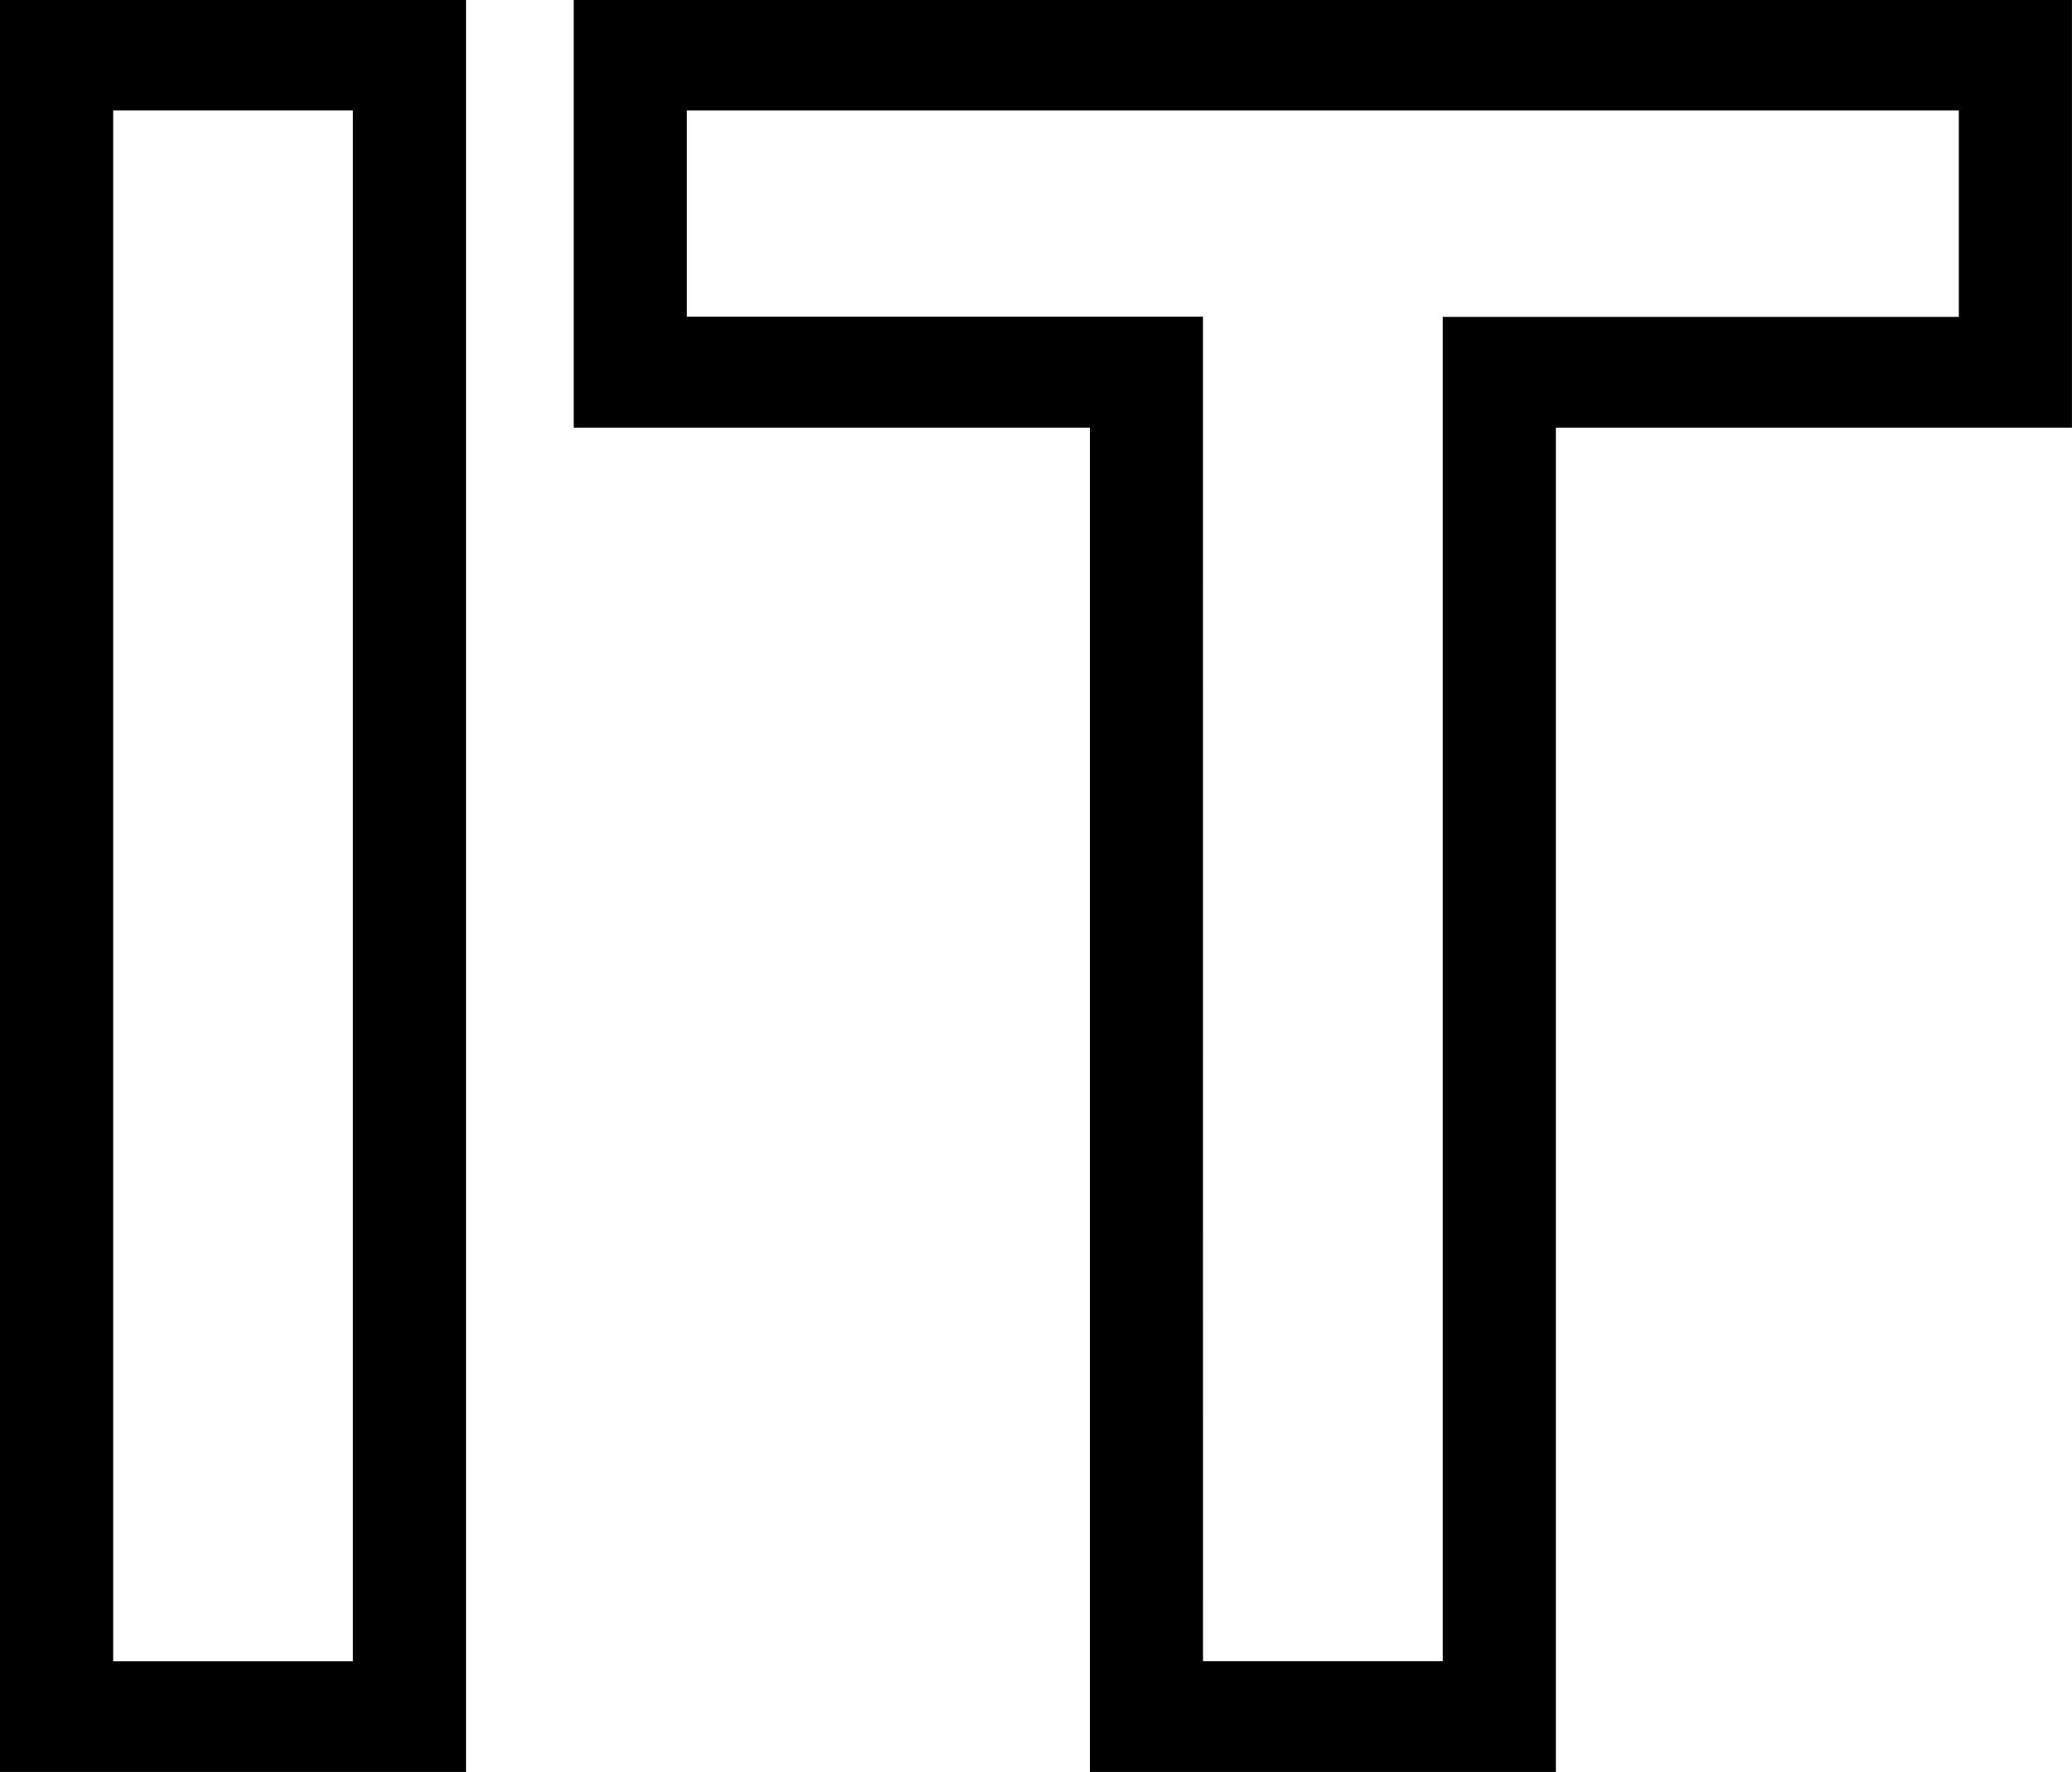
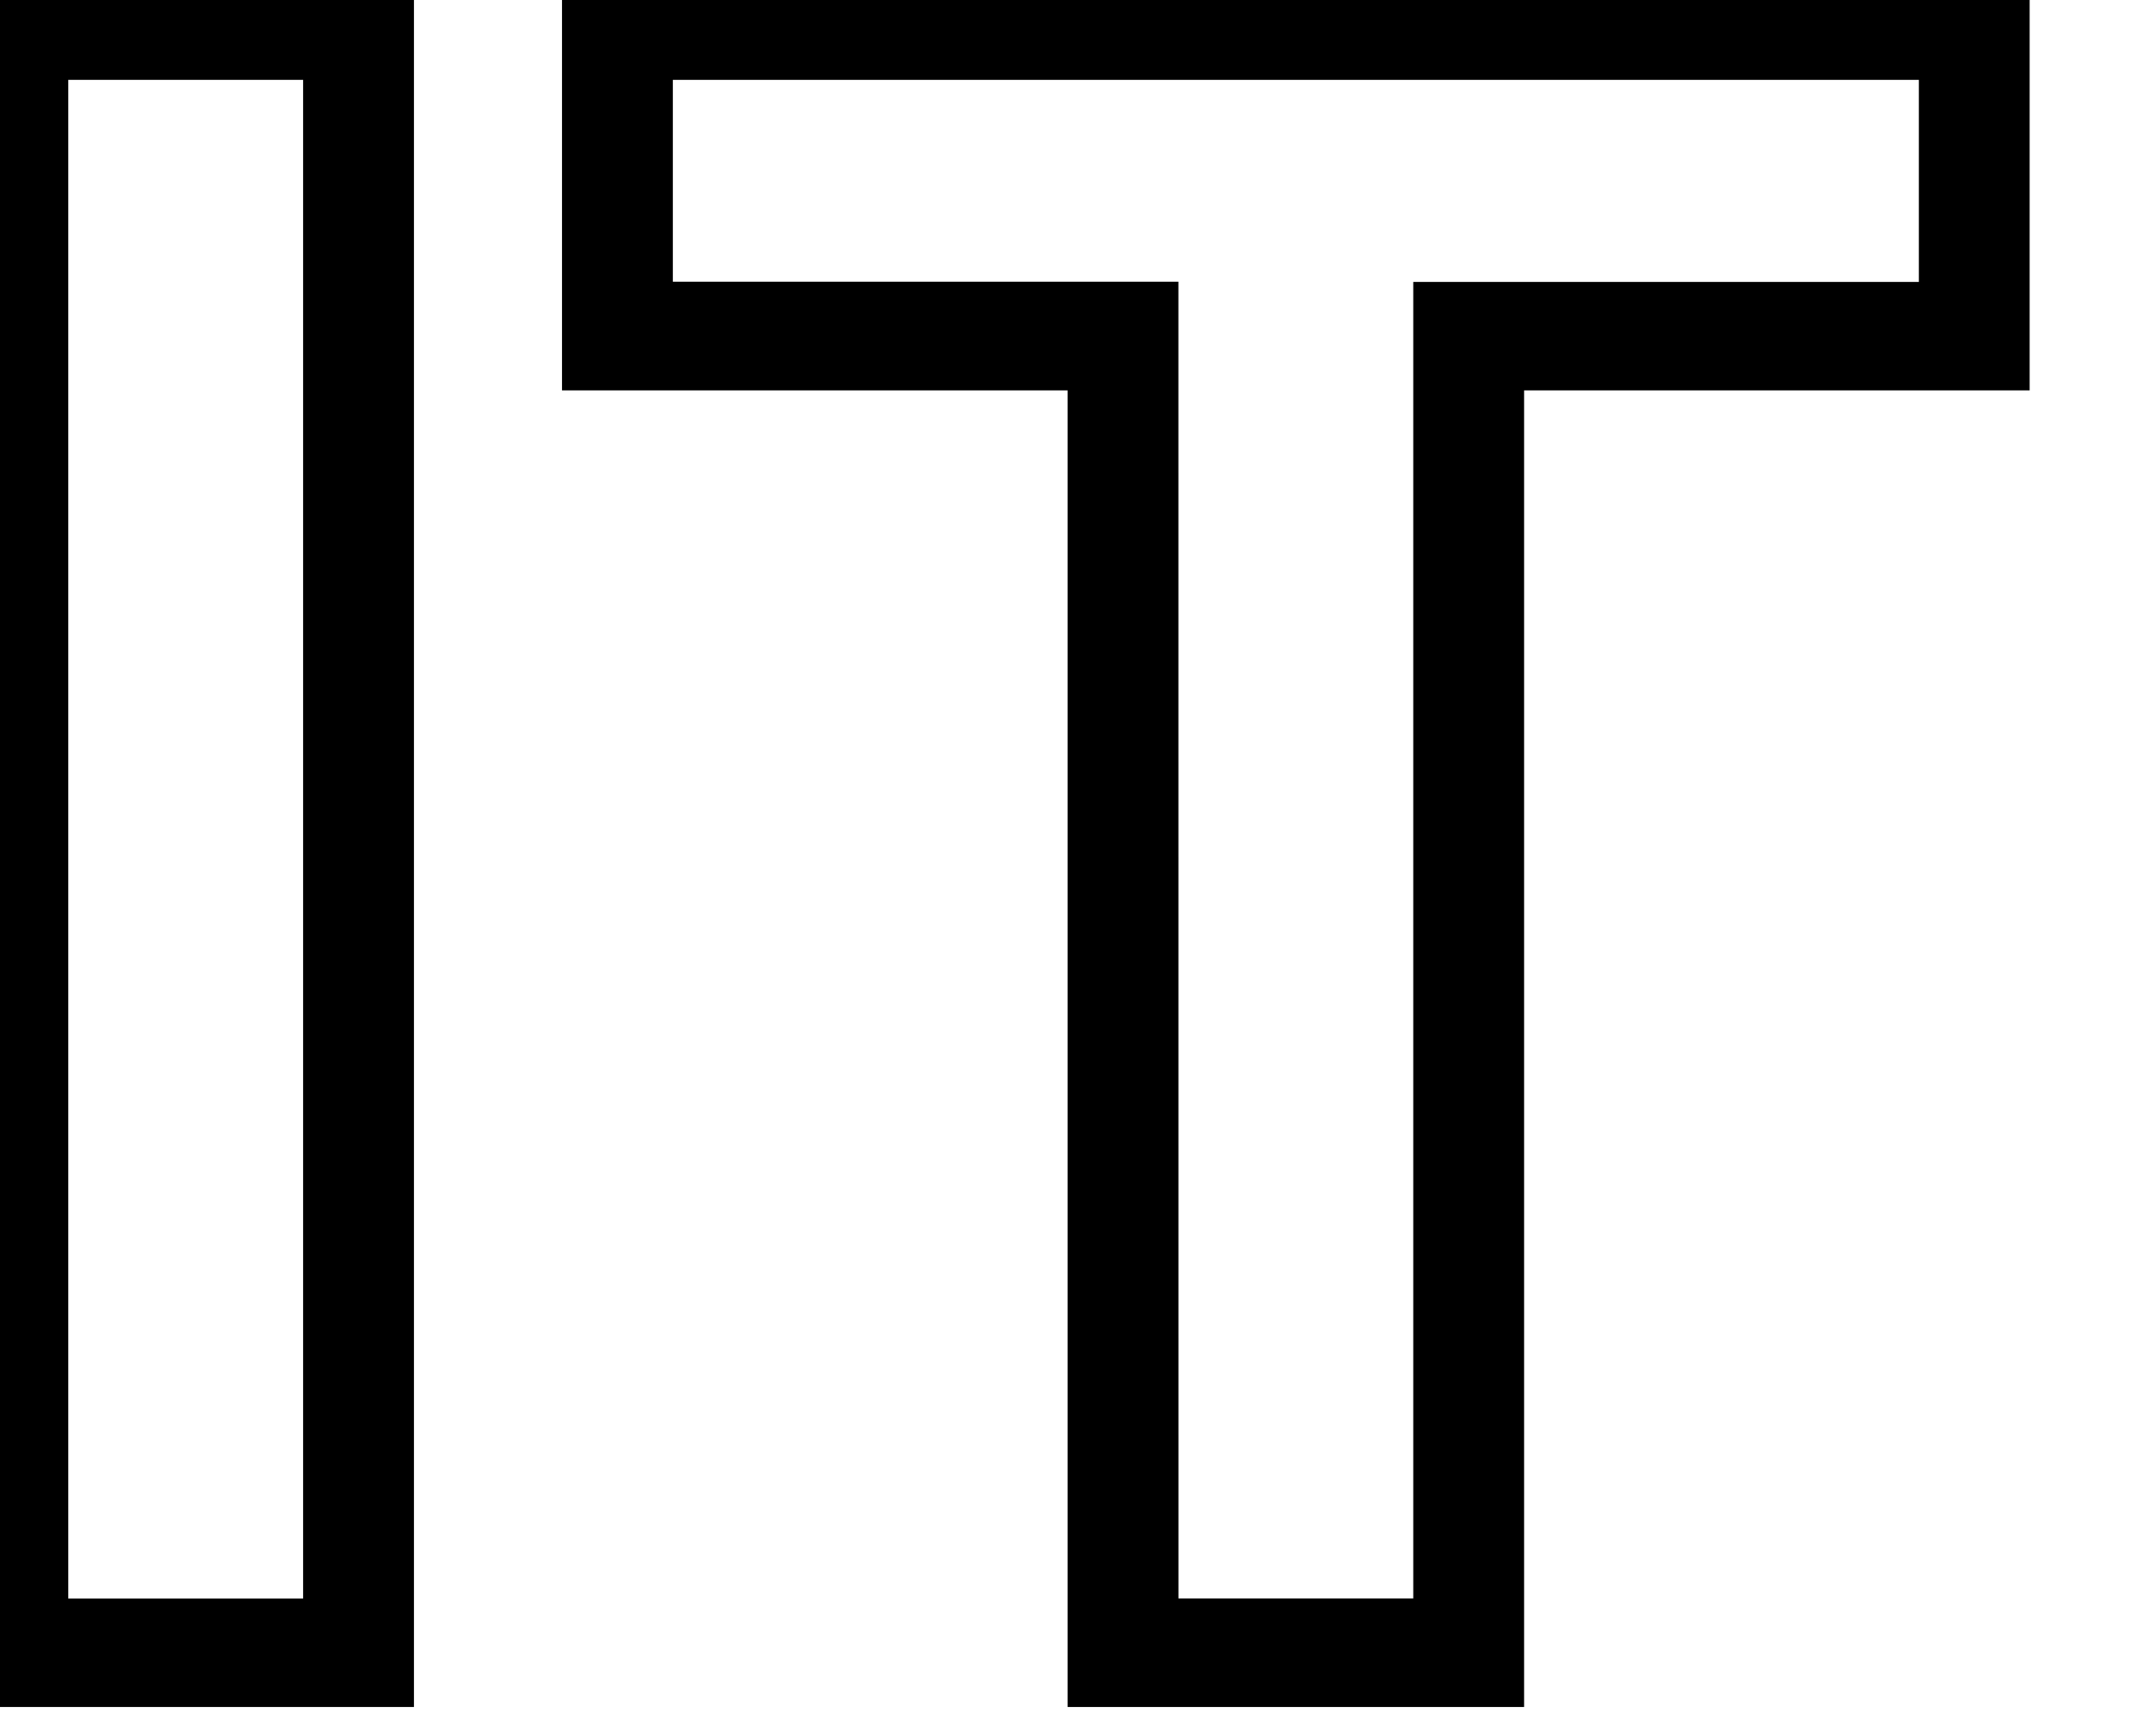
- <svg xmlns="http://www.w3.org/2000/svg" id="Layer_1" data-name="Layer 1" viewBox="0 0 429.23 367.07">
-   <path d="M37.33,77.11h84.54V432.18H37.33ZM48.77,421.24h61.66V88H48.77Z" transform="translate(-31.33 -71.11)" style="stroke:#000;stroke-miterlimit:10;stroke-width:12px" />
+ <svg xmlns="http://www.w3.org/2000/svg" id="Layer_1" data-name="Layer 1" viewBox="0 0 450.23 367.07" transform="translate(0 -6)">
+   <path d="M37.33,77.11h84.54V432.18H37.33ZM48.77,421.24h61.66V88H48.77Z" transform="translate(-40.33 -71.11)" style="stroke:#000;stroke-miterlimit:10;stroke-width:12px" />
  <path d="M263.1,153.69H156.18V77.11H454.55v76.58H347.64V432.18H263.1Zm11.44,267.54H336.2V142.75H443.12V88H167.62v54.7H274.53Z" transform="translate(-31.33 -71.11)" style="stroke:#000;stroke-miterlimit:10;stroke-width:12px" />
</svg>
